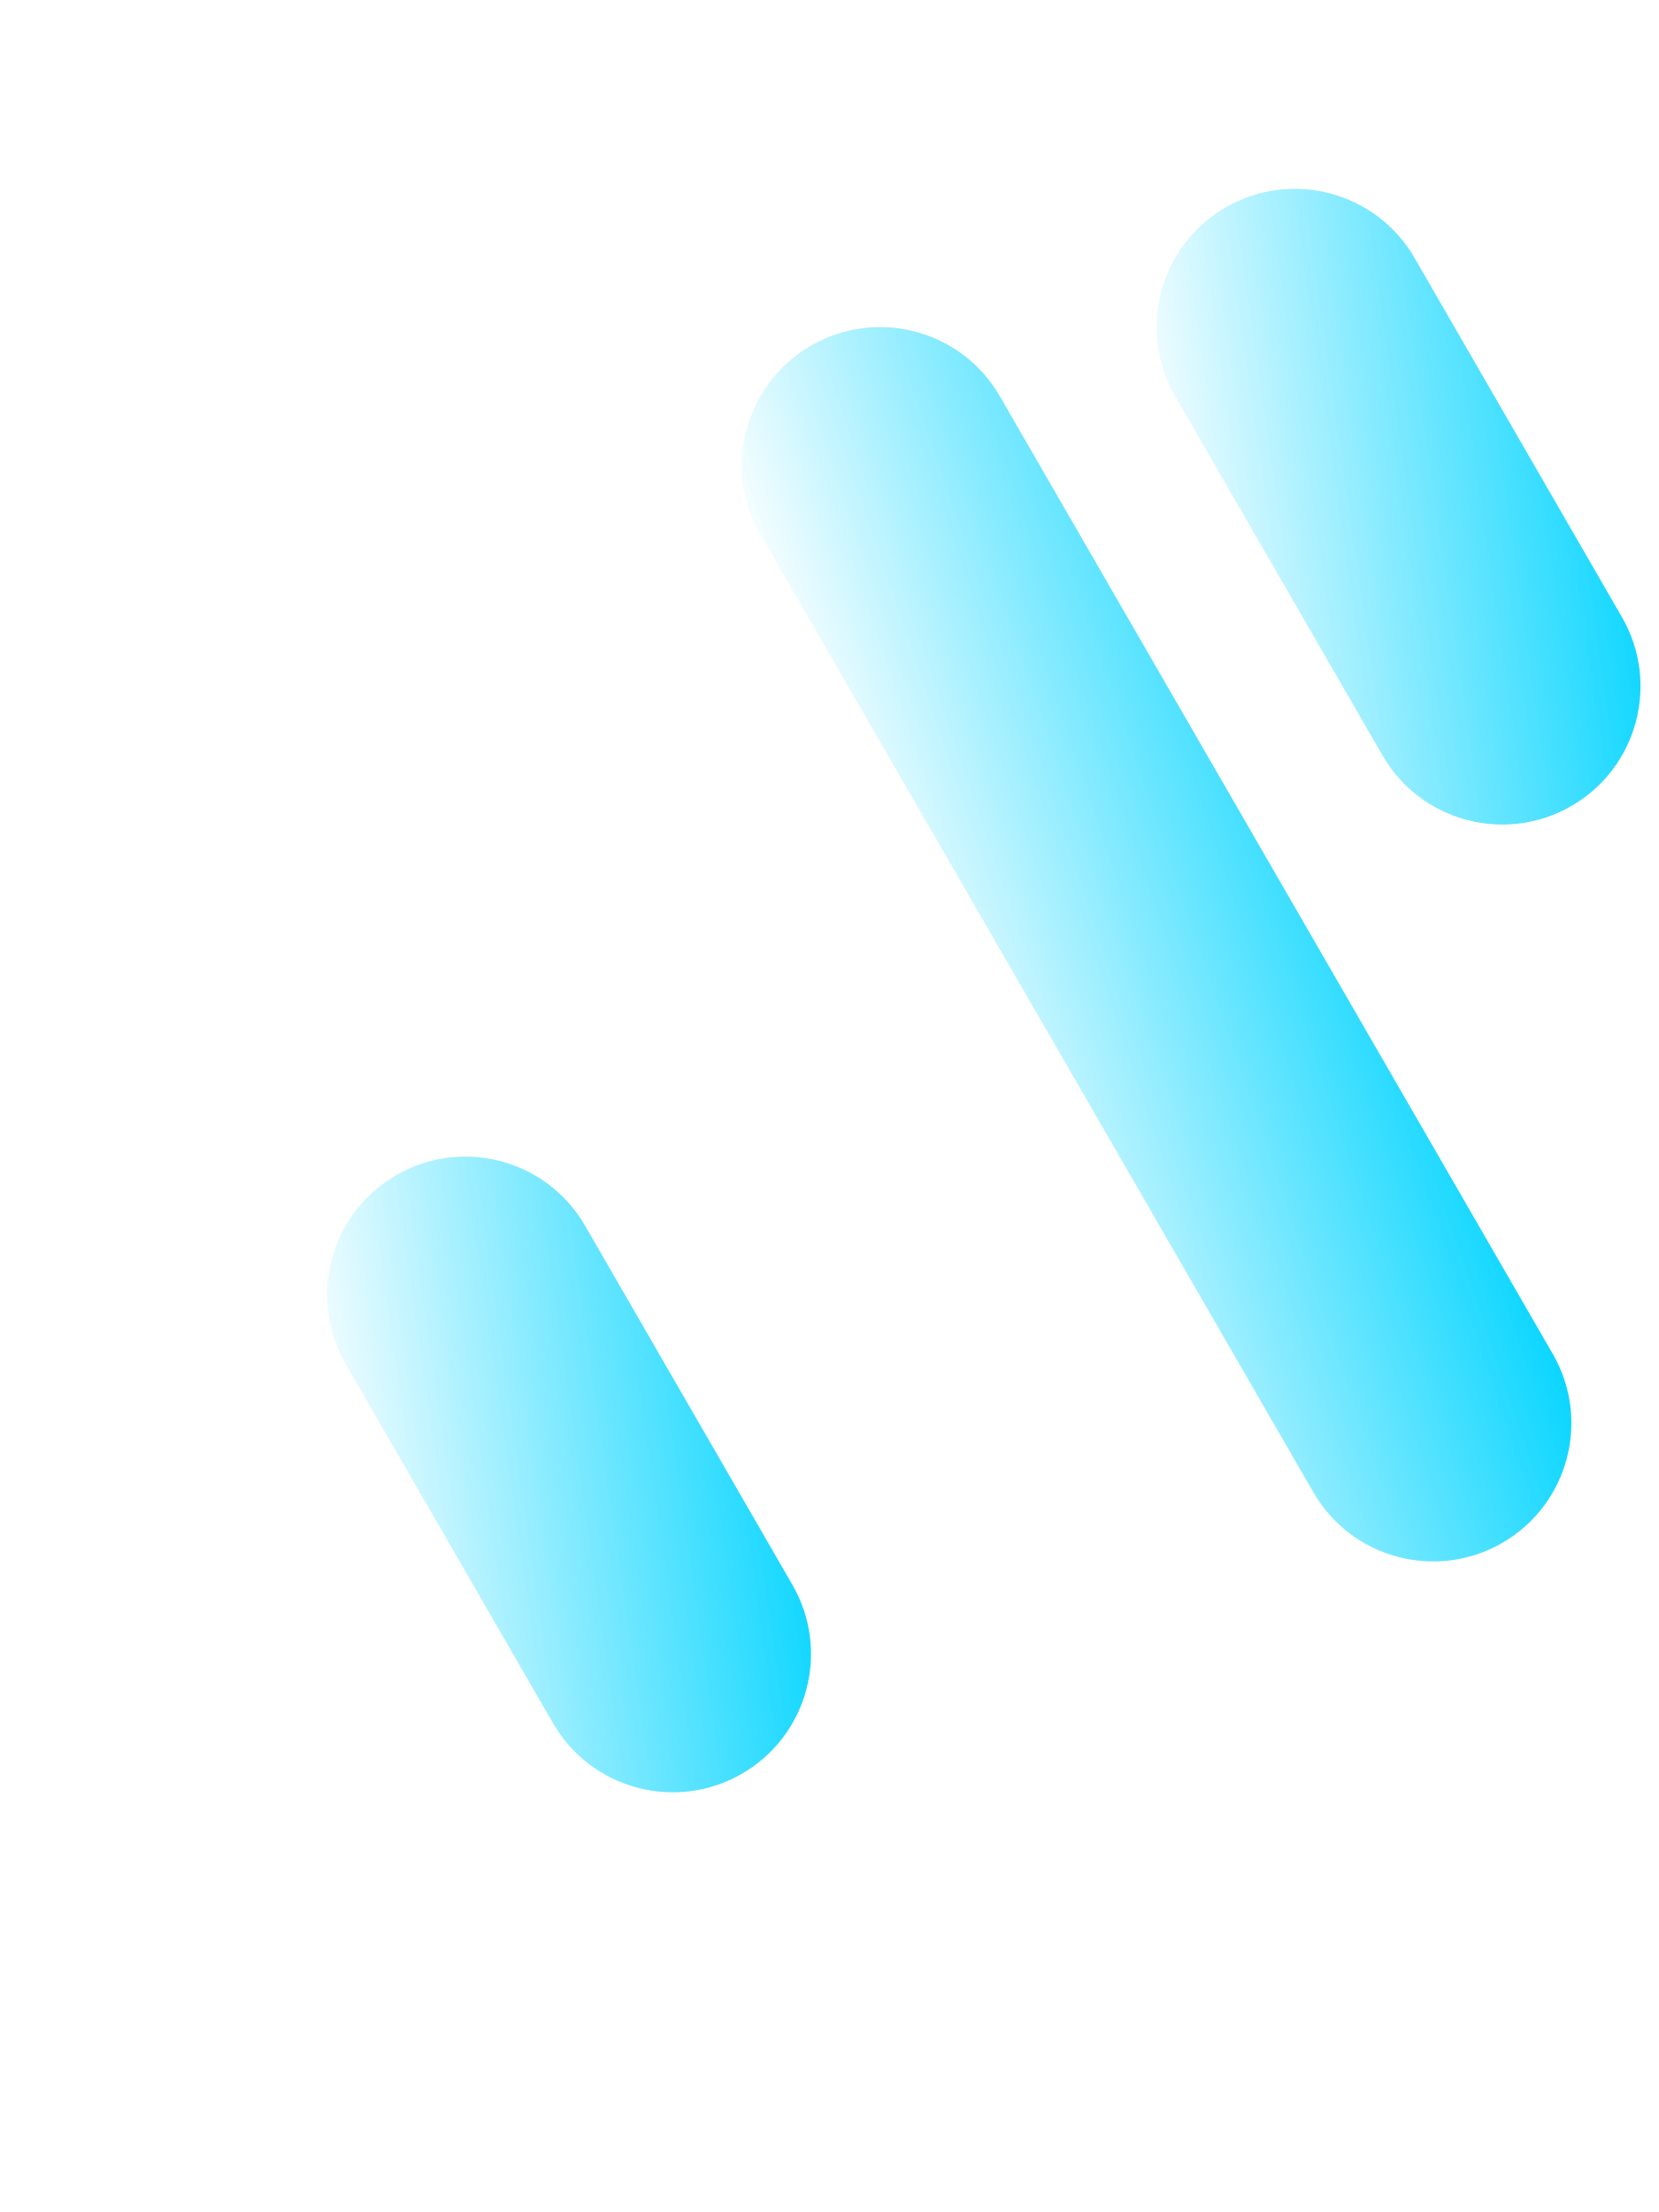
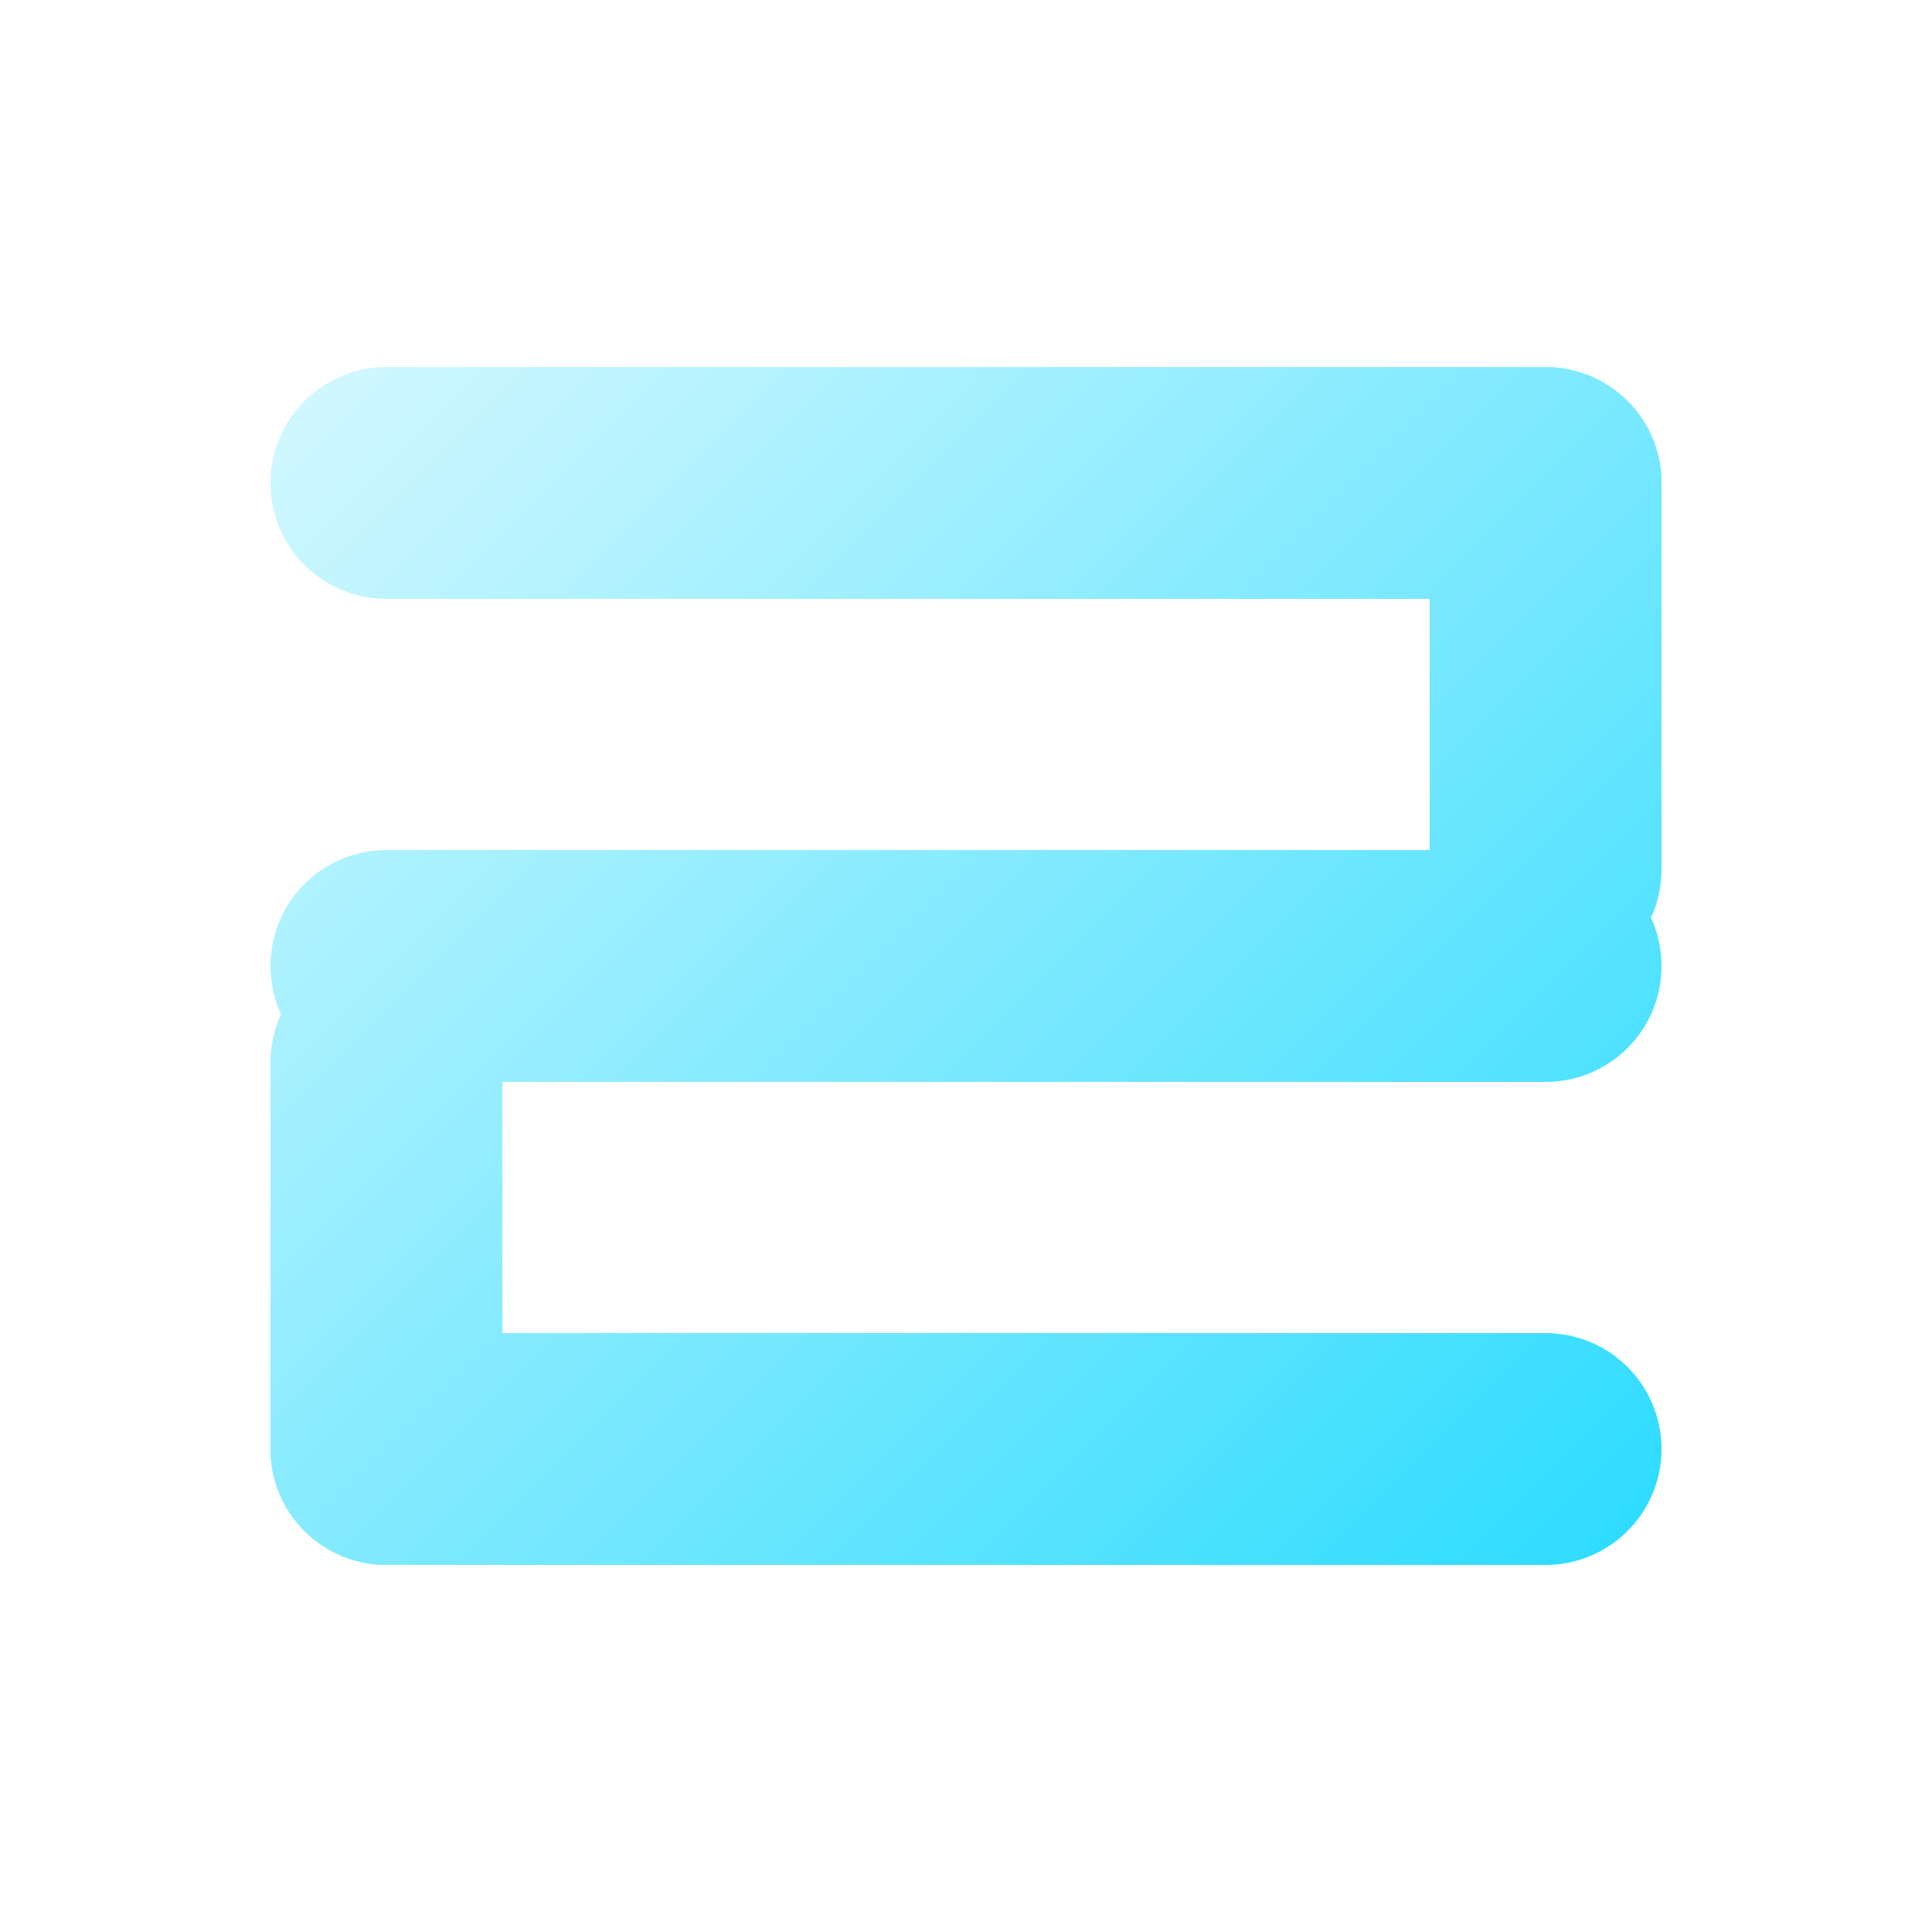
- <svg xmlns="http://www.w3.org/2000/svg" viewBox="0 0 60 80" fill="none">
-   <rect x="10" y="45" width="10" height="25" rx="5" transform="rotate(-30 10 45)" fill="url(#logo-grad)" />
-   <rect x="25" y="15" width="10" height="50" rx="5" transform="rotate(-30 25 15)" fill="url(#logo-grad)" />
-   <rect x="40" y="10" width="10" height="25" rx="5" transform="rotate(-30 40 10)" fill="url(#logo-grad)" />
+ <svg xmlns="http://www.w3.org/2000/svg" viewBox="0 0 100 100" fill="none">
+   <path d="M20 25 H80" stroke="url(#icon-grad)" stroke-width="12" stroke-linecap="round" />
+   <path d="M80 25 V45" stroke="url(#icon-grad)" stroke-width="12" stroke-linecap="round" />
+   <path d="M80 50 H20" stroke="url(#icon-grad)" stroke-width="12" stroke-linecap="round" />
+   <path d="M20 55 V75" stroke="url(#icon-grad)" stroke-width="12" stroke-linecap="round" />
+   <path d="M20 75 H80" stroke="url(#icon-grad)" stroke-width="12" stroke-linecap="round" />
  <defs>
-     <linearGradient id="logo-grad" x1="0" y1="0" x2="1" y2="1">
-       <stop stop-color="white" />
+     <linearGradient id="icon-grad" x1="0" y1="0" x2="100" y2="100" gradientUnits="userSpaceOnUse">
+       <stop stop-color="#FFFFFF" />
      <stop offset="1" stop-color="#00D4FF" />
    </linearGradient>
  </defs>
</svg>
